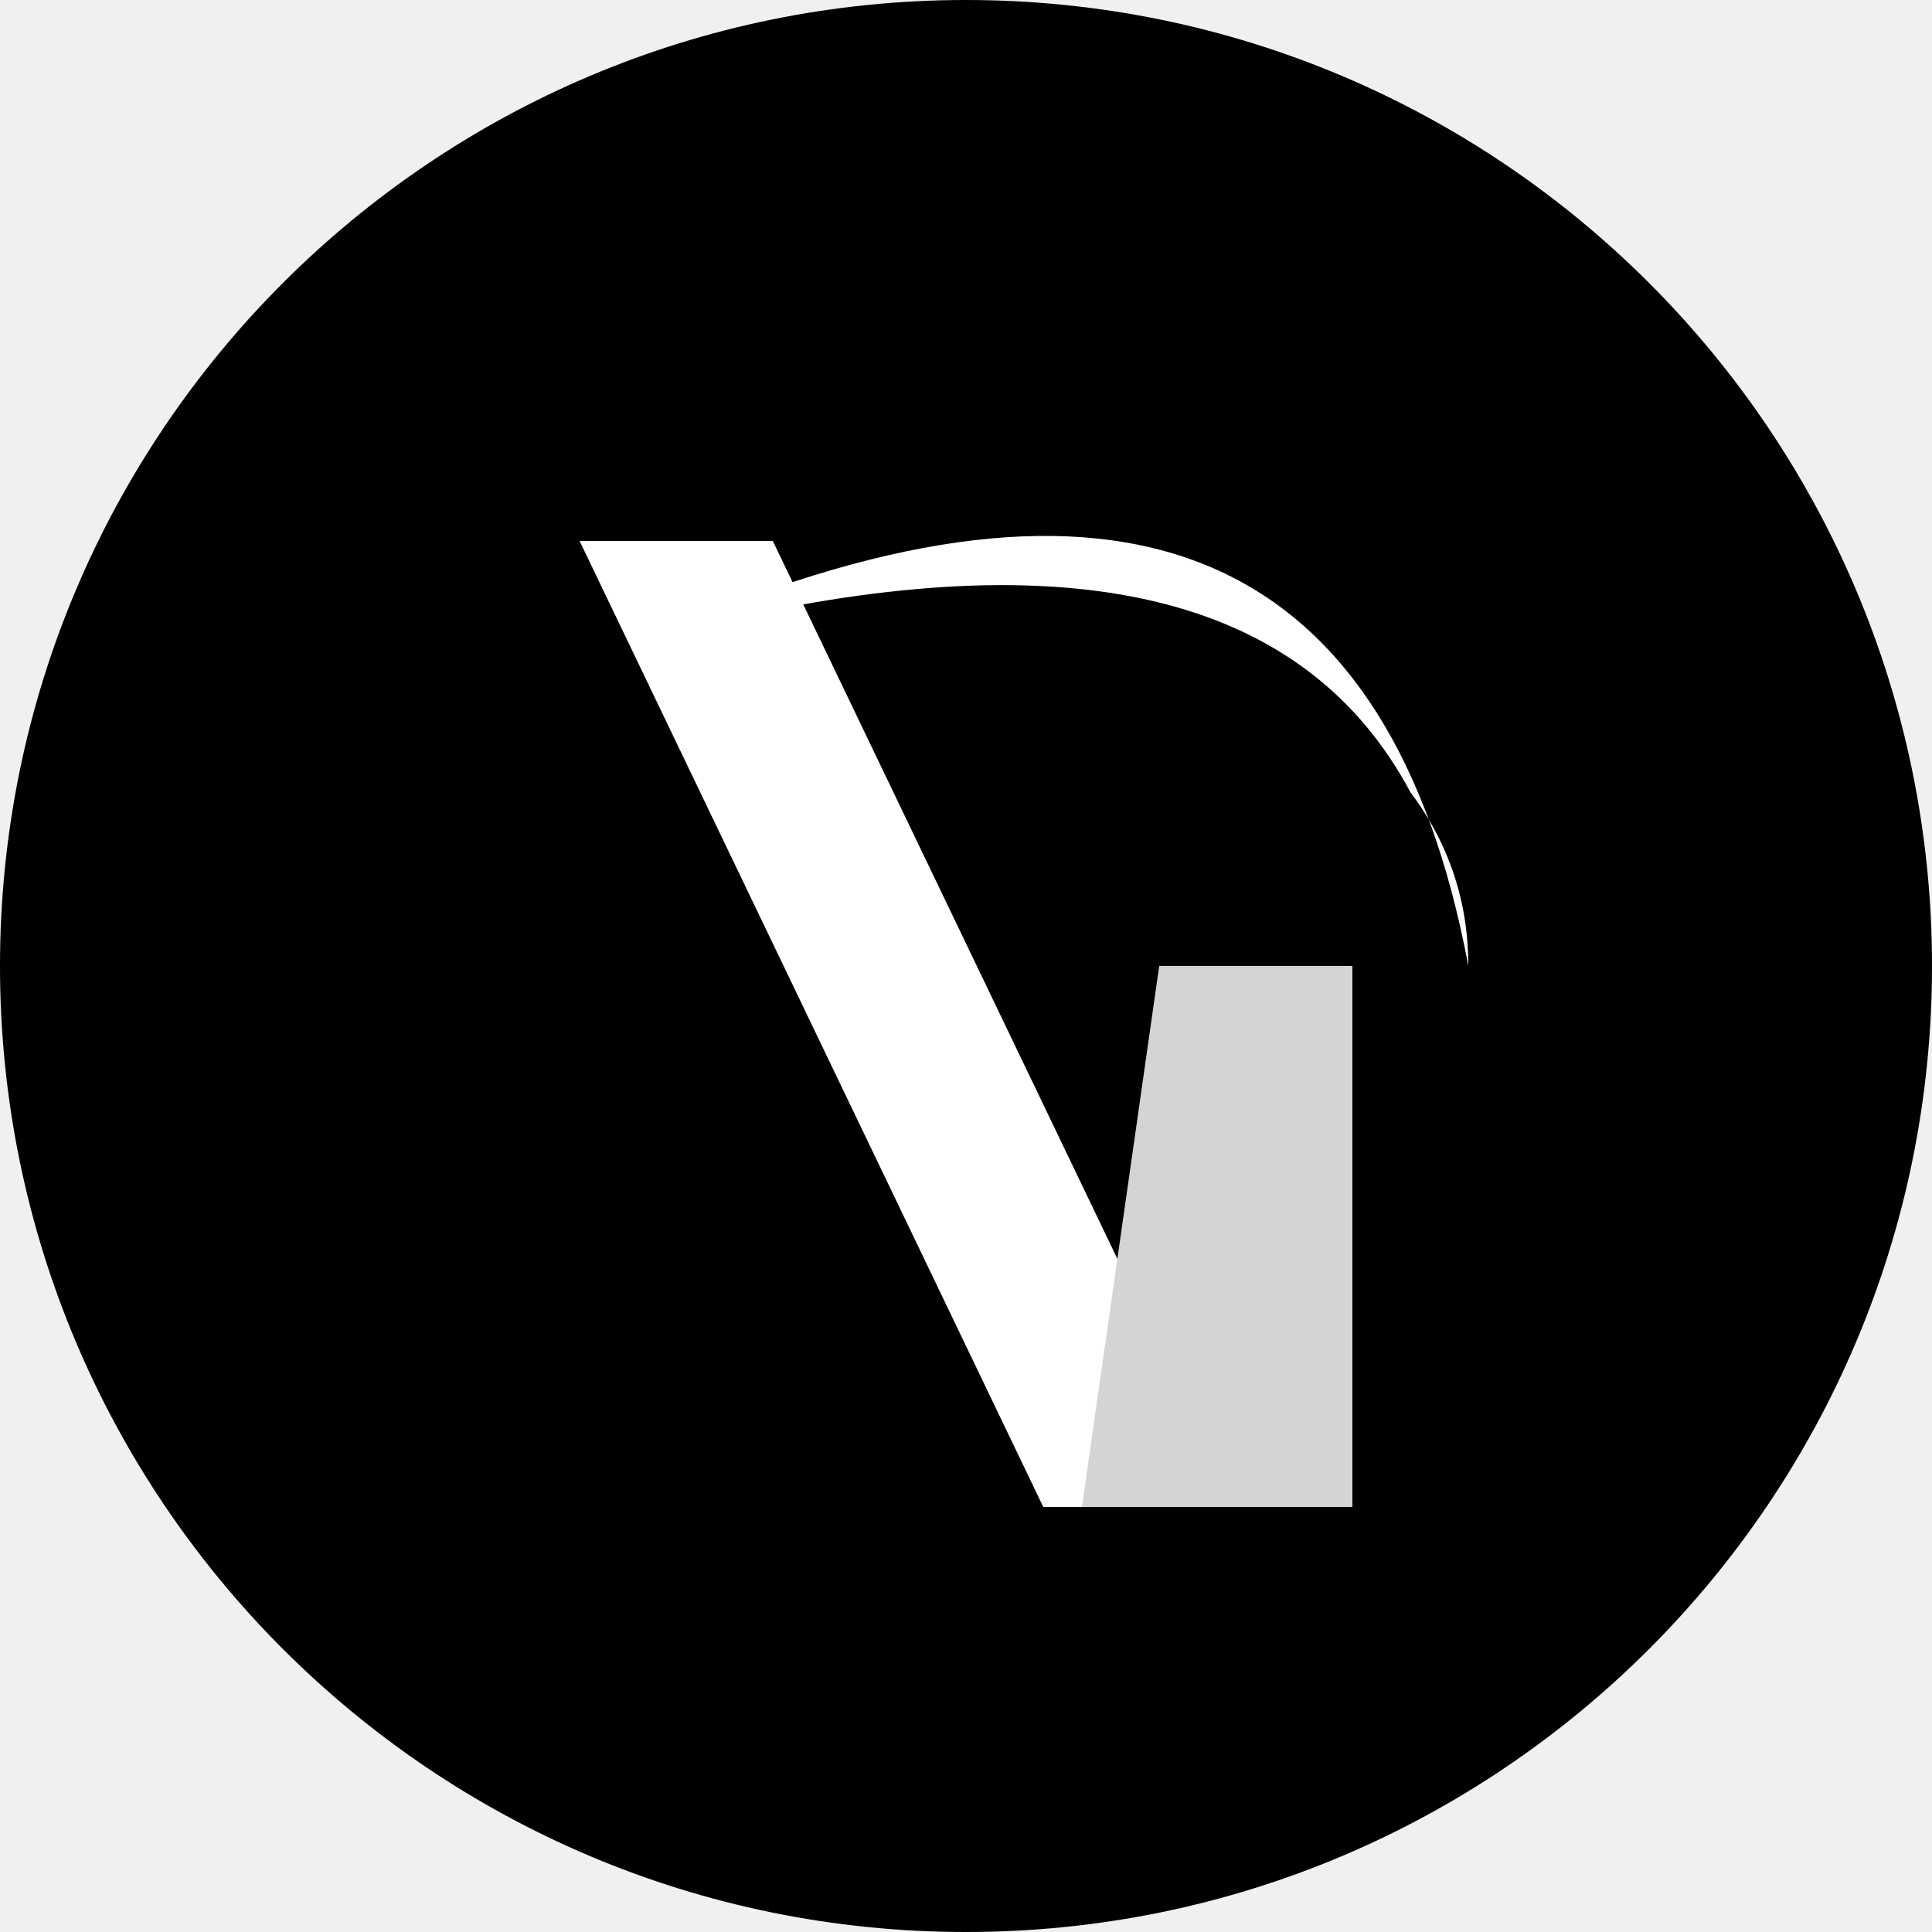
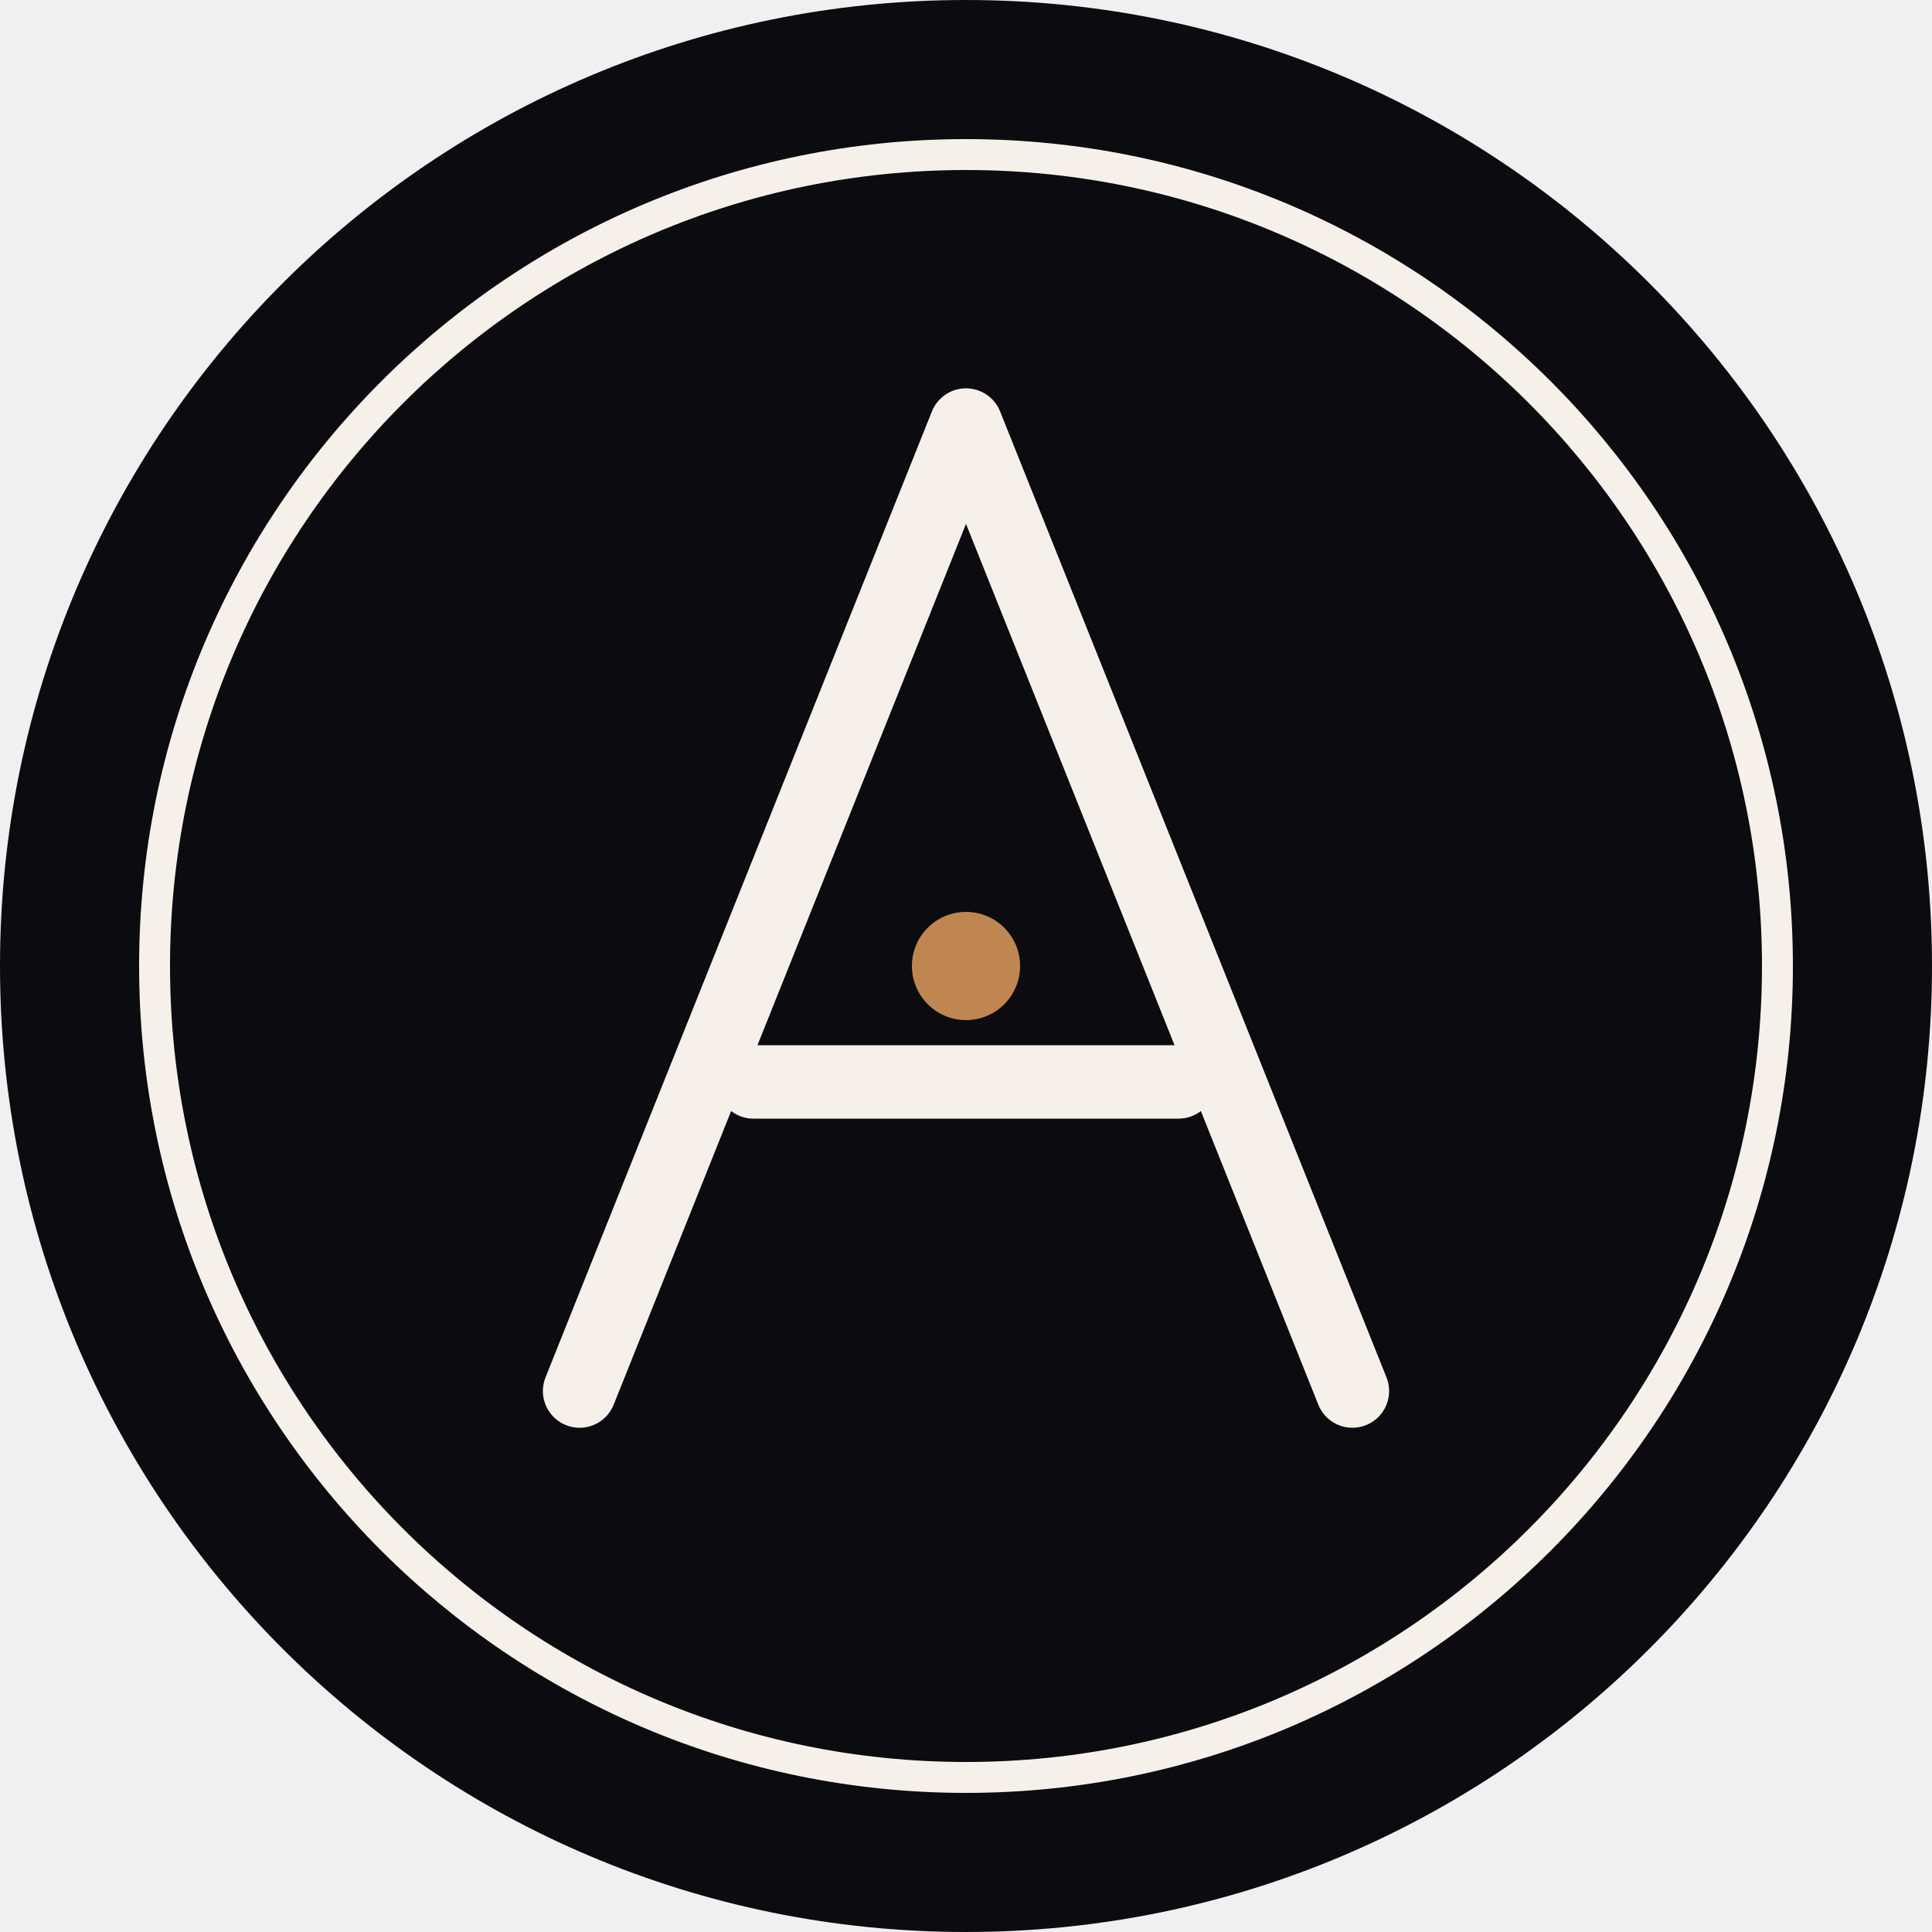
<svg xmlns="http://www.w3.org/2000/svg" viewBox="0 0 100 100" width="100" height="100">
-   <circle cx="50" cy="50" r="50" fill="#000000" />
-   <path d="M 30 28 L 40 28 L 64 78 L 54 78 Z" fill="#ffffff" />
-   <path d="M 60 50 L 70 50 L 70 78 L 56 78 Z" fill="#d4d4d4" />
-   <path d="M 36 32 Q 70 18 76 50 Q 76 45 73 41 Q 65 26 38 32 Z" fill="#ffffff" />
+   <circle cx="50" cy="50" r="50" fill="#0c0c10" />
+   <circle cx="50" cy="50" r="42" fill="none" stroke="#f5f1ea" stroke-width="1.6" />
+   <path d="M 30 72 L 50 22 L 70 72 M 39 56 L 61 56" stroke="#f5f1ea" stroke-width="3.8" fill="none" stroke-linecap="round" stroke-linejoin="round" />
+   <circle cx="50" cy="50" r="2.8" fill="#c08652" />
</svg>
